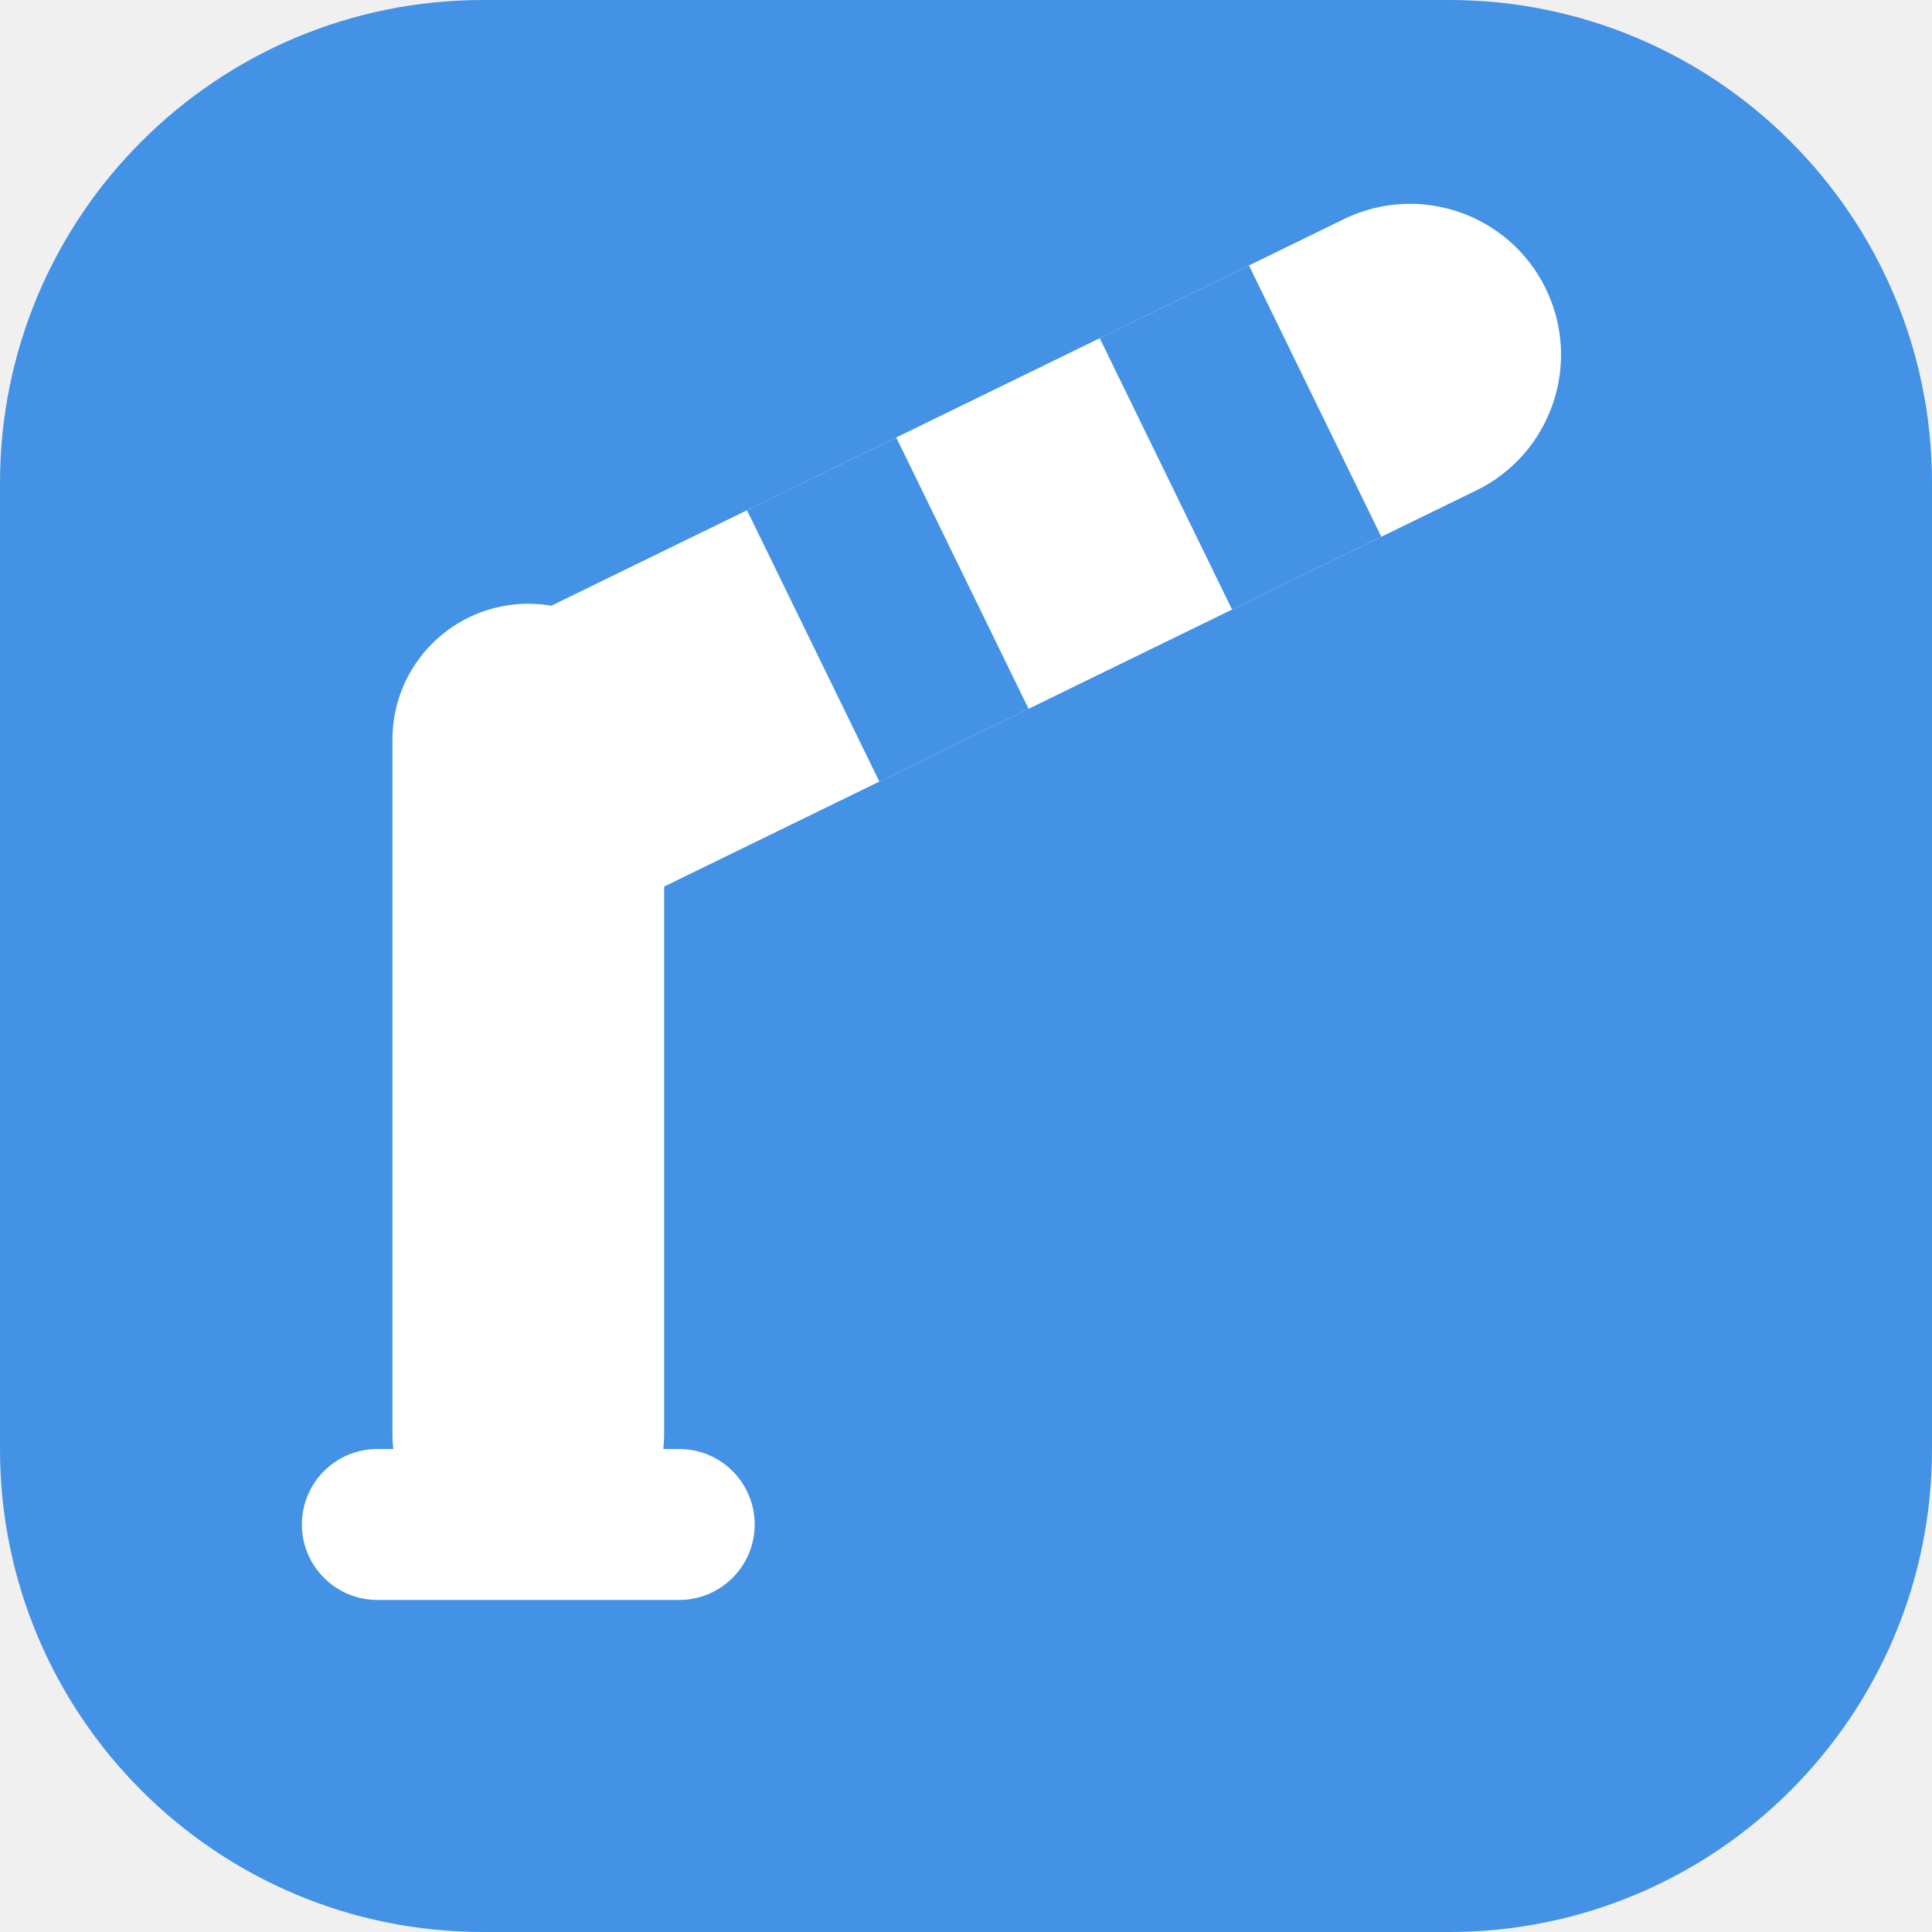
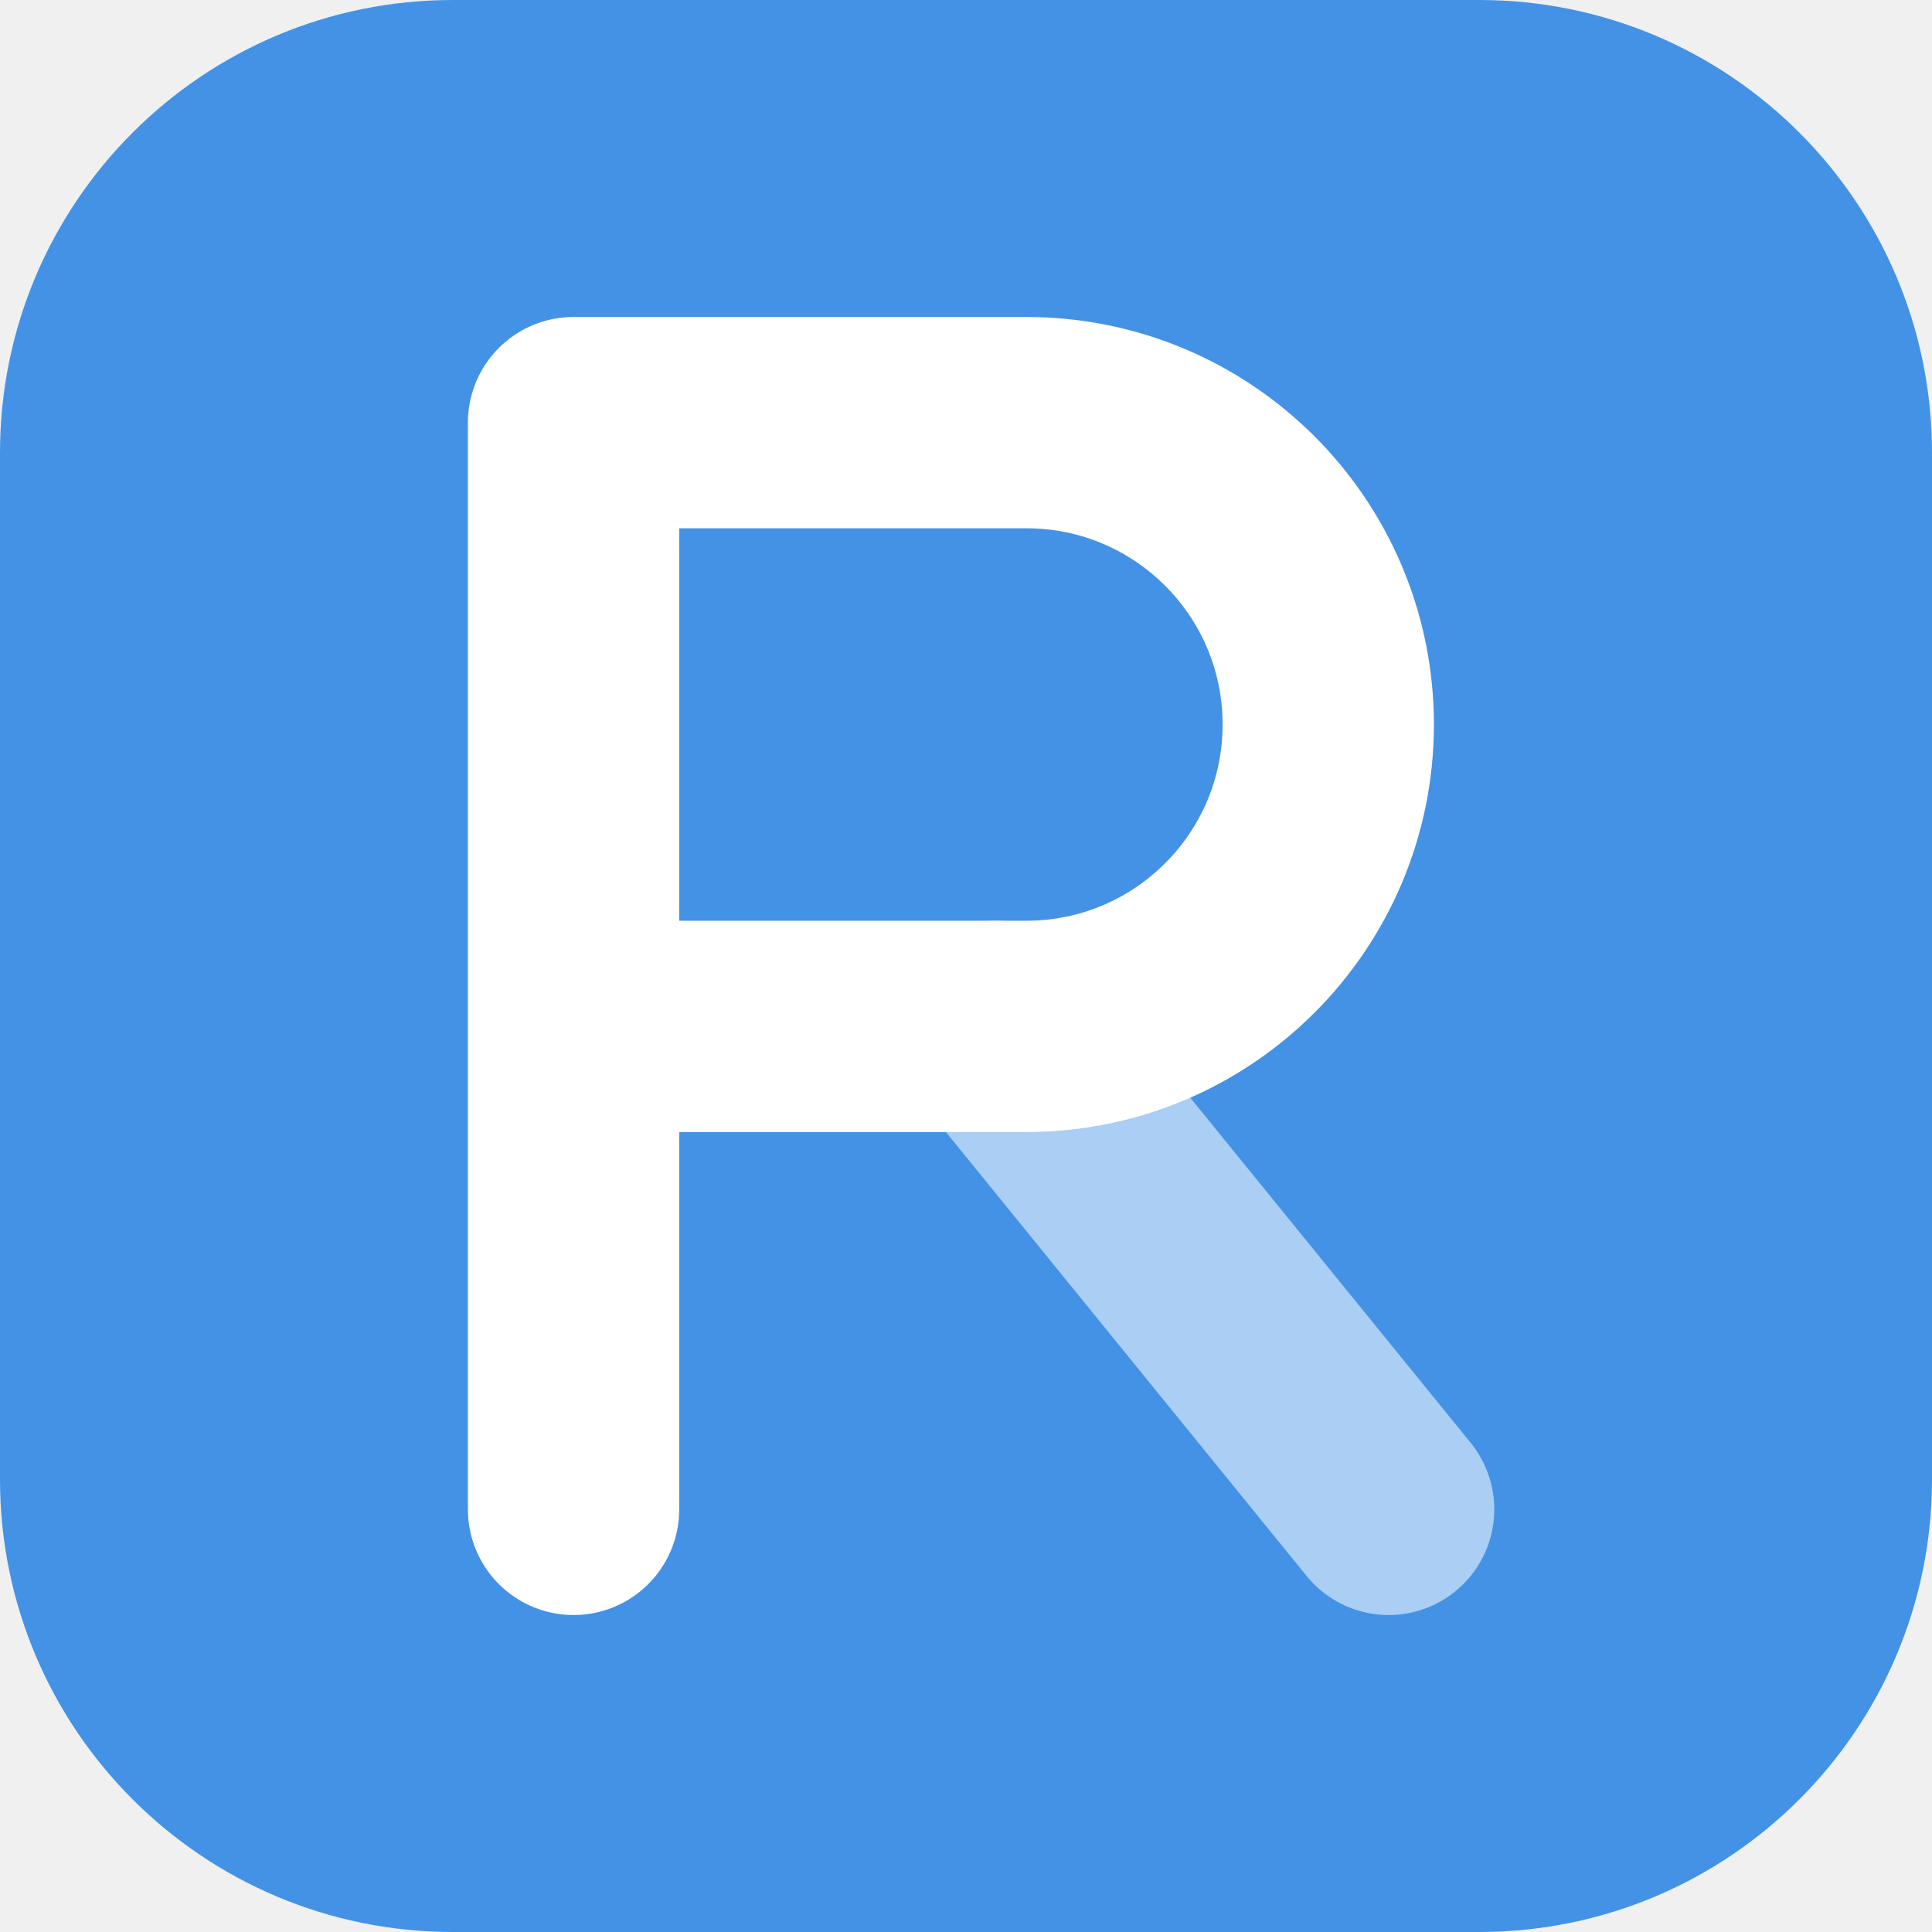
<svg xmlns="http://www.w3.org/2000/svg" viewBox="0 0 64 64">
-   <rect width="64" height="64" rx="16" fill="#4392E6" />
-   <rect x="13" y="20" width="9" height="32" rx="4.5" fill="#fff" />
-   <rect x="10" y="48" width="15" height="5" rx="2.5" fill="#fff" />
-   <g transform="rotate(-26 17.5 26)">
-     <rect x="15" y="21" width="40" height="10" rx="5" fill="#fff" />
-     <rect x="28" y="21" width="5.5" height="10" fill="#4392E6" />
-     <rect x="41" y="21" width="5.5" height="10" fill="#4392E6" />
-   </g>
+   <rect width="64" height="64" rx="15" fill="#4392E6" />
+   <path d="M19 50V14h15a10 10 0 0 1 0 20H19" fill="none" stroke="#fff" stroke-width="7" stroke-linejoin="round" stroke-linecap="round" />
+   <path d="M33 34l13 16" stroke="#fff" stroke-width="7" stroke-linecap="round" opacity=".55" />
</svg>
